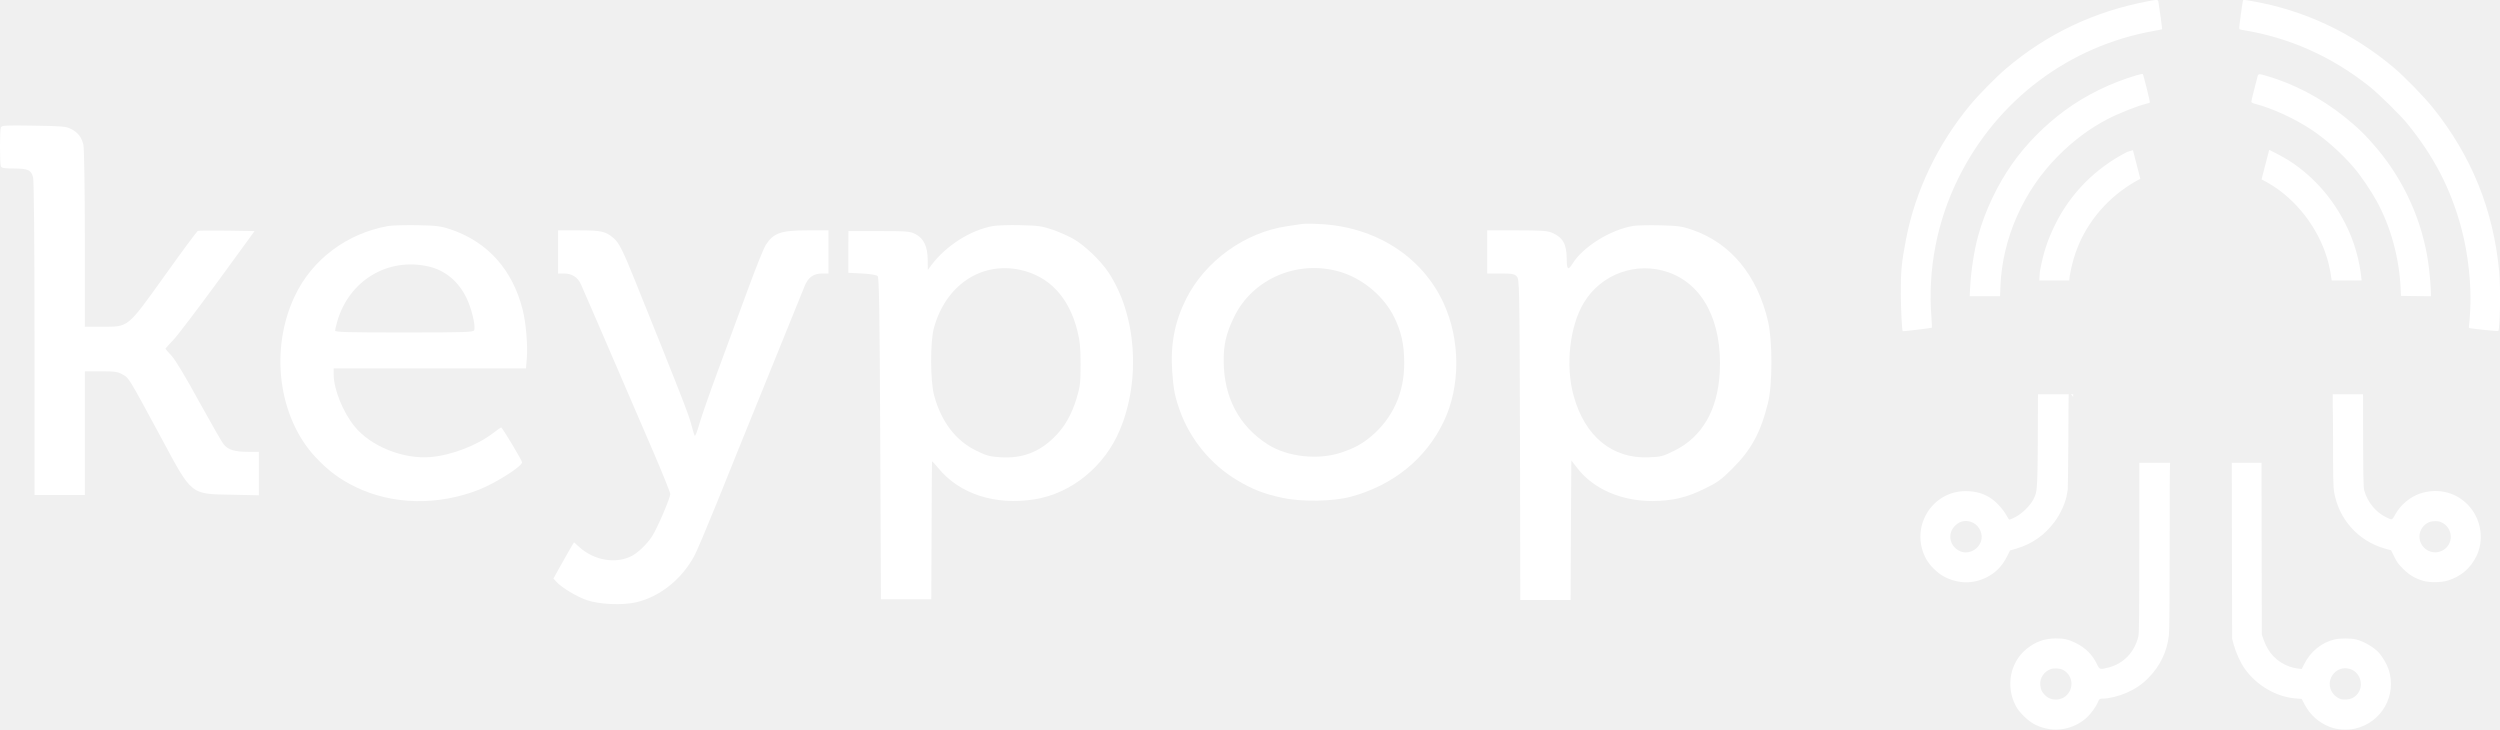
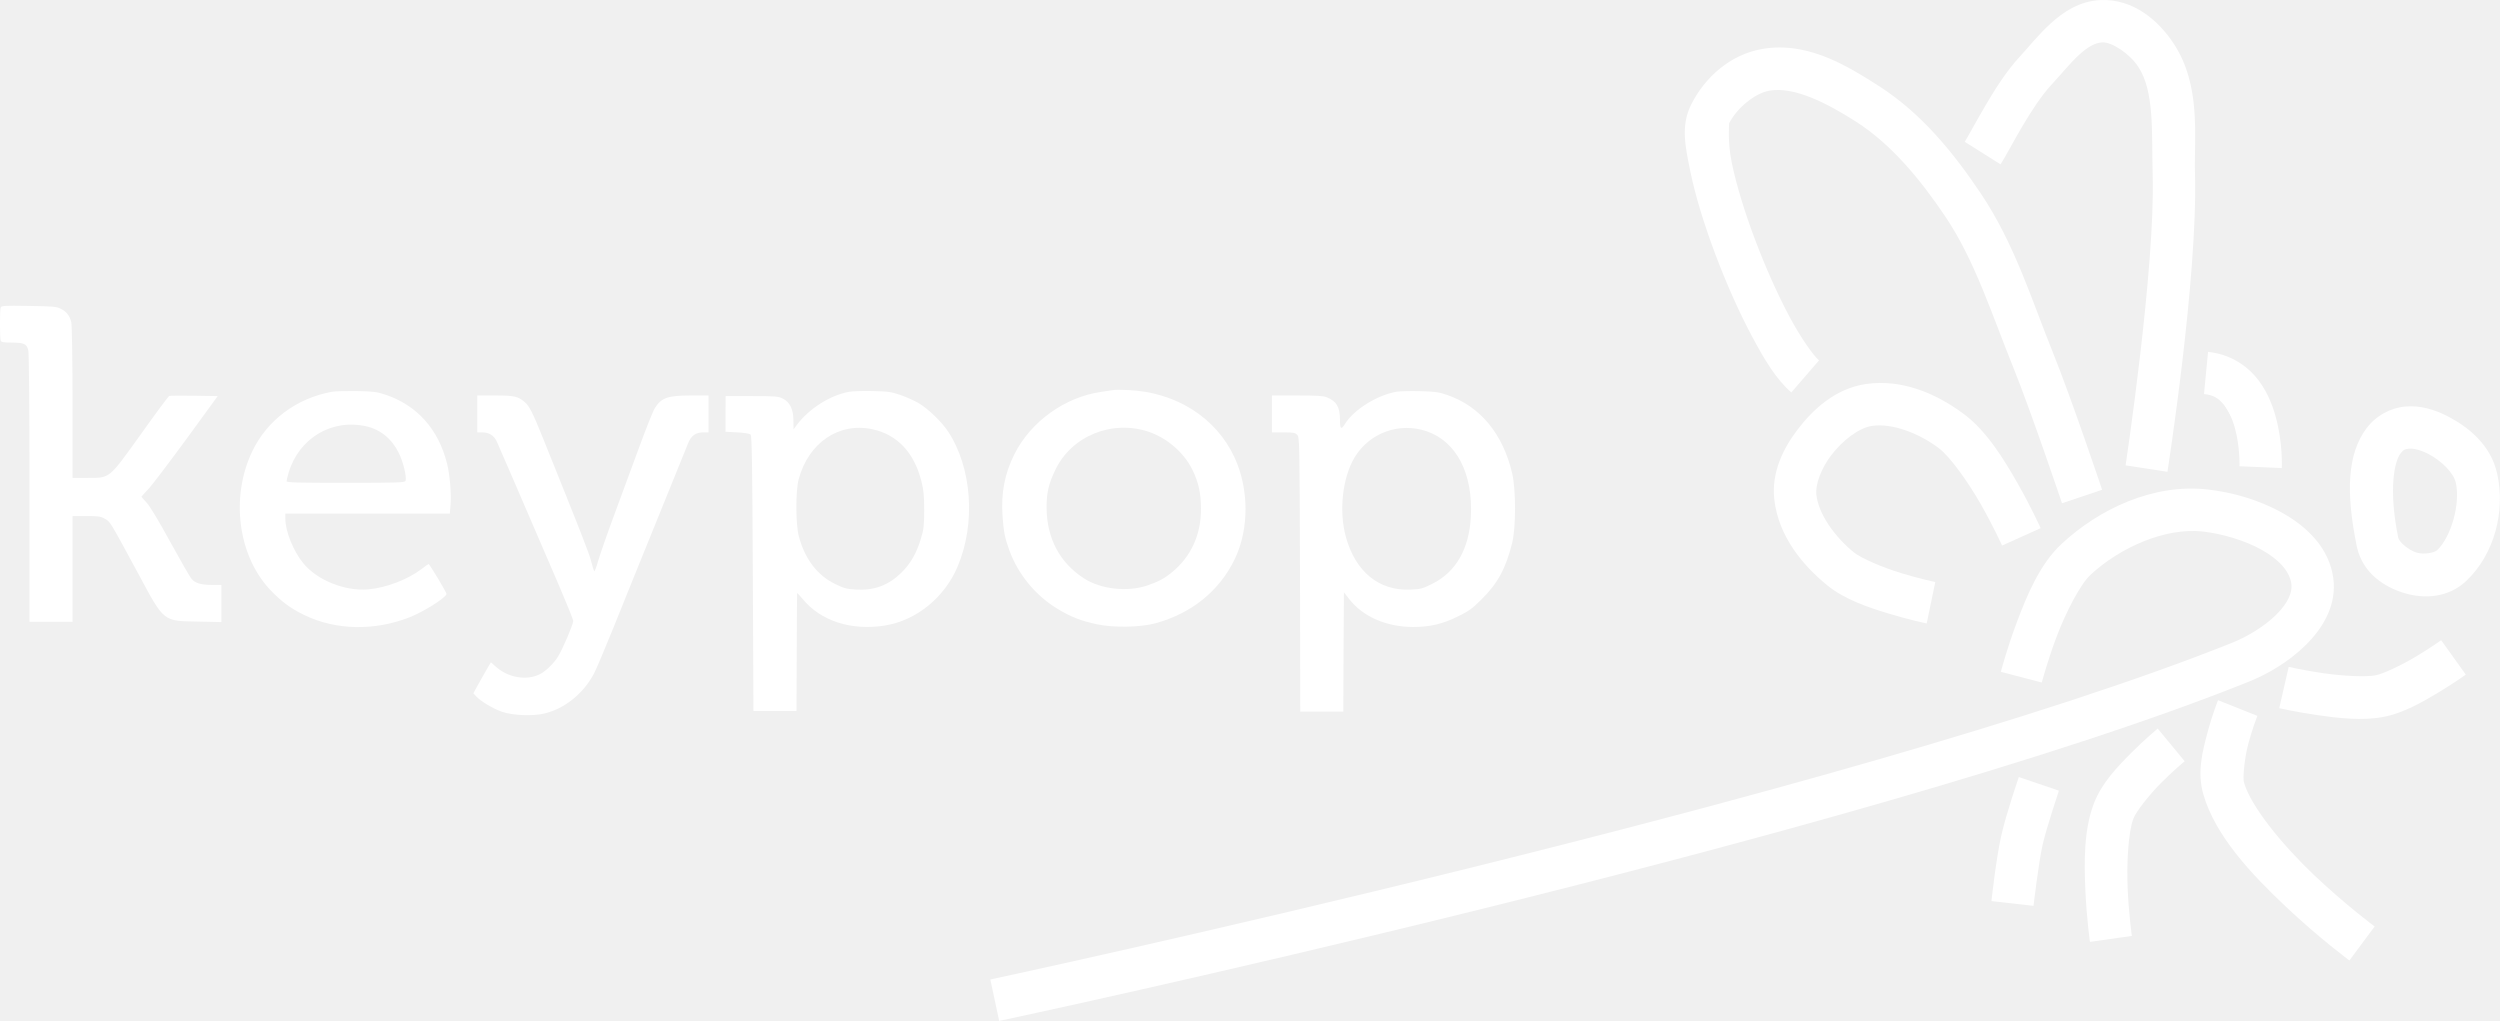
- <svg xmlns="http://www.w3.org/2000/svg" width="3668.6pt" height="1070.7pt" preserveAspectRatio="xMidYMid" version="1.0" viewBox="-1 0 3668.6 1070.7">
-   <g transform="matrix(.1 0 0 -.1 -805.7 1154)" fill="#fff">
-     <g transform="matrix(10.532 0 0 -10.532 19217 15685)">
-       <g transform="matrix(.2004 0 0 -.2004 -1168.8 1405.9)" fill="#fff" stroke-width=".541">
-         <path d="m546 4165c-8-21-8-248 0-269 5-13 23-16 93-16 97-1 117-10 131-61 6-21 10-455 10-1121v-1088h350v860h113c97 0 117-3 151-23 43-24 38-16 271-447 211-393 199-383 483-388l192-4v302h-72c-94 0-141 14-170 49-14 15-91 151-174 301-91 167-165 290-191 318-24 25-43 47-43 49s25 29 55 61c30 31 169 215 310 407l255 350-192 3c-106 1-197 1-203-2-5-2-109-141-229-310-265-369-249-356-438-356h-118v613c0 336-5 630-10 651-12 53-38 87-86 111-35 18-63 20-260 23-199 3-222 2-228-13z" />
-         <path d="m9590 3494c-14-2-59-9-100-15-293-42-570-241-703-505-80-160-110-315-97-506 9-128 19-176 55-276 71-196 215-371 396-479 107-64 188-96 317-123 134-29 353-25 474 8 295 80 523 265 647 525 116 243 115 567-3 823-150 324-476 531-864 548-53 3-108 3-122 0zm285-338c152-51 290-170 359-311 49-101 69-189 69-315 2-208-80-388-232-514-64-53-116-81-206-111-160-54-376-30-511 57-199 127-305 327-306 578-1 114 17 194 71 305 131 275 458 409 756 311z" />
-         <path d="m3238 3480c-287-52-527-231-648-486-176-369-116-842 143-1120 89-95 169-155 281-209 256-124 571-130 856-18 117 46 299 162 300 190 0 13-138 243-146 243-2 0-27-18-56-40-113-86-288-153-432-166-191-17-418 74-531 213-80 98-145 259-145 360v43h1337l6 73c7 86-6 245-29 335-70 278-243 471-499 558-71 24-98 27-235 30-85 1-176-1-202-6zm281-281c114-26 206-101 263-216 36-72 66-197 55-227-6-14-56-16-487-16-391 0-480 2-480 13 0 7 7 38 16 68 84 282 351 442 633 378z" />
-         <path d="m7443 3480c-154-28-324-135-426-270l-26-35-1 70c0 92-28 150-85 179-37 19-58 21-253 21h-213l-1-145v-145l95-5c59-3 101-10 109-18 10-10 14-234 18-1130l5-1117h350l2 475c1 261 2 479 3 483 0 4 19-16 43-45 147-181 397-262 671-218 255 41 485 228 591 480 149 352 116 805-79 1099-54 80-158 181-240 230-31 18-95 47-143 64-79 27-103 30-228 33-77 2-163-1-192-6zm187-304c204-43 343-191 401-426 17-67 22-116 22-230 0-129-3-155-27-235-36-119-85-204-159-276-104-102-220-145-367-137-77 5-99 10-172 46-144 70-245 203-294 387-26 98-27 371-1 465 80 296 326 463 597 406z" />
-         <path d="m11895 3481c-159-27-350-146-422-263-31-50-40-41-40 36-1 102-27 148-106 181-29 12-80 15-242 15h-205v-300h93c83 0 96-3 113-21 18-20 19-56 22-1135l2-1114h350l2 485 3 485 43-55c112-144 304-227 522-227 137 1 236 24 360 85 89 43 118 64 191 137 134 132 200 253 251 459 32 124 32 433 1 567-75 322-260 546-528 638-69 24-99 28-220 31-77 2-162 0-190-4zm243-322c243-84 377-344 359-694-14-264-122-451-314-546-80-40-95-44-180-47-253-11-444 145-522 428-58 209-28 482 71 647 121 200 364 288 586 212z" />
-         <path d="m4420 3300v-150h41c55 0 95-25 118-75 16-36 170-390 505-1169 64-149 116-278 116-289 0-28-88-234-125-292-35-55-97-115-143-139-110-57-261-31-363 61l-38 34-14-23c-13-22-29-49-100-176l-29-53 23-25c37-40 140-101 209-125 87-30 248-37 343-15 166 39 318 161 405 324 17 31 87 197 156 367 68 171 229 567 356 880 127 314 241 594 253 624 25 64 62 91 125 91h42v300h-144c-187 0-239-18-292-102-14-21-70-161-125-311s-148-400-205-556c-58-156-117-326-132-378-14-51-29-88-32-81-4 7-15 45-25 83-15 61-84 237-390 996-83 207-113 266-150 296-54 46-84 53-240 53h-145z" />
+ <svg xmlns="http://www.w3.org/2000/svg" width="4289.3pt" height="1751.6pt" preserveAspectRatio="xMidYMid" version="1.0" viewBox="-1 0 4289.3 1751.6">
+   <g transform="matrix(.1 0 0 -.1 -808.95 1538.4)">
+     <g transform="matrix(10.532 0 0 -10.532 19249 16124)" fill="#7e7979">
+       <g transform="matrix(.2004 0 0 -.2004 -1168.8 1405.9)" fill="#7e7979" stroke-width=".541">
+         <g fill="#fff" stroke-width=".541">
+           <path d="m546 4165c-8-21-8-248 0-269 5-13 23-16 93-16 97-1 117-10 131-61 6-21 10-455 10-1121v-1088h350v860h113c97 0 117-3 151-23 43-24 38-16 271-447 211-393 199-383 483-388l192-4v302h-72c-94 0-141 14-170 49-14 15-91 151-174 301-91 167-165 290-191 318-24 25-43 47-43 49s25 29 55 61c30 31 169 215 310 407l255 350-192 3c-106 1-197 1-203-2-5-2-109-141-229-310-265-369-249-356-438-356h-118v613c0 336-5 630-10 651-12 53-38 87-86 111-35 18-63 20-260 23-199 3-222 2-228-13z" />
+           <path d="m9590 3494c-14-2-59-9-100-15-293-42-570-241-703-505-80-160-110-315-97-506 9-128 19-176 55-276 71-196 215-371 396-479 107-64 188-96 317-123 134-29 353-25 474 8 295 80 523 265 647 525 116 243 115 567-3 823-150 324-476 531-864 548-53 3-108 3-122 0zm285-338c152-51 290-170 359-311 49-101 69-189 69-315 2-208-80-388-232-514-64-53-116-81-206-111-160-54-376-30-511 57-199 127-305 327-306 578-1 114 17 194 71 305 131 275 458 409 756 311z" />
+           <path d="m3238 3480c-287-52-527-231-648-486-176-369-116-842 143-1120 89-95 169-155 281-209 256-124 571-130 856-18 117 46 299 162 300 190 0 13-138 243-146 243-2 0-27-18-56-40-113-86-288-153-432-166-191-17-418 74-531 213-80 98-145 259-145 360v43h1337l6 73c7 86-6 245-29 335-70 278-243 471-499 558-71 24-98 27-235 30-85 1-176-1-202-6zm281-281c114-26 206-101 263-216 36-72 66-197 55-227-6-14-56-16-487-16-391 0-480 2-480 13 0 7 7 38 16 68 84 282 351 442 633 378z" />
+           <path d="m7443 3480c-154-28-324-135-426-270l-26-35-1 70c0 92-28 150-85 179-37 19-58 21-253 21h-213l-1-145v-145l95-5c59-3 101-10 109-18 10-10 14-234 18-1130l5-1117h350l2 475c1 261 2 479 3 483 0 4 19-16 43-45 147-181 397-262 671-218 255 41 485 228 591 480 149 352 116 805-79 1099-54 80-158 181-240 230-31 18-95 47-143 64-79 27-103 30-228 33-77 2-163-1-192-6zm187-304c204-43 343-191 401-426 17-67 22-116 22-230 0-129-3-155-27-235-36-119-85-204-159-276-104-102-220-145-367-137-77 5-99 10-172 46-144 70-245 203-294 387-26 98-27 371-1 465 80 296 326 463 597 406z" />
+           <path d="m11895 3481c-159-27-350-146-422-263-31-50-40-41-40 36-1 102-27 148-106 181-29 12-80 15-242 15h-205v-300h93c83 0 96-3 113-21 18-20 19-56 22-1135l2-1114h350l2 485 3 485 43-55c112-144 304-227 522-227 137 1 236 24 360 85 89 43 118 64 191 137 134 132 200 253 251 459 32 124 32 433 1 567-75 322-260 546-528 638-69 24-99 28-220 31-77 2-162 0-190-4zm243-322c243-84 377-344 359-694-14-264-122-451-314-546-80-40-95-44-180-47-253-11-444 145-522 428-58 209-28 482 71 647 121 200 364 288 586 212z" />
+           <path d="m4420 3300v-150h41c55 0 95-25 118-75 16-36 170-390 505-1169 64-149 116-278 116-289 0-28-88-234-125-292-35-55-97-115-143-139-110-57-261-31-363 61l-38 34-14-23c-13-22-29-49-100-176l-29-53 23-25c37-40 140-101 209-125 87-30 248-37 343-15 166 39 318 161 405 324 17 31 87 197 156 367 68 171 229 567 356 880 127 314 241 594 253 624 25 64 62 91 125 91h42v300h-144c-187 0-239-18-292-102-14-21-70-161-125-311s-148-400-205-556c-58-156-117-326-132-378-14-51-29-88-32-81-4 7-15 45-25 83-15 61-84 237-390 996-83 207-113 266-150 296-54 46-84 53-240 53h-145z" />
+         </g>
      </g>
    </g>
-     <g transform="matrix(.99058 0 0 .99058 35468 -959.68)" stroke-width="1.01">
-       <path d="m5568.5 12619c-17.999 1-20.498-2.752-23.498-10.752-7-20-55.011-372.01-55.011-401.01 0-22 5.008-26.002 43.008-32.002 692-110 1323-390 1889-840 130-103 452.02-418.99 555.02-544.99 395-484 644-963 802-1546 104-385 154.99-865.02 132-1240-6-98.999-14.008-192.99-17.008-210.99-5-28-2.992-33.006 17.008-37.006 46.999-9.999 411-46.991 416-41.991 27 27 36.997 640 13.997 881-84.999 911.99-408.02 1711-980.01 2425-128 160-420.99 461-575.99 592-613 517-1327 854.01-2100 989.01-65 11-98.493 16.75-116.49 17.75zm-1301.4-0.391c-19.875 1.625-56.628-4.876-127.13-18.376-797-150-1497-482-2105-998-144-123-404-385.99-529-536.99-481-579.99-811.01-1268-950.01-1980-69-358-80.998-482.99-78.998-824.99 1-232 16.994-537 27.994-548 5-5 426.01 46 432.01 52 3 3-2e-3 67.002-6.002 143-58 719 81.997 1439 405.99 2087 574 1148 1636 1944 2888 2166 65.999 12 121 23.003 123 25.003 3 3-40.011 320-55.011 403-3 19-5.989 28.734-25.863 30.359zm-206.13-1096.4c-3 3-41.996-4.007-85.996-17.007-389-114-760-296.01-1075-528-295-218-566.01-493-767.01-777-228-322-407.99-702.99-511.99-1080-56.999-206-105-519.02-117-757.02l-6.998-132.99h450l6.002 153.01c29 705 340.99 1410 851.99 1923 231 232 467.01 408 735 548 163 84.994 444 195.99 568 225.99 27.999 6 55.002 16.016 58.002 21.016 5 9-93.998 408.99-105 420.99zm1727.7-3.753c-17.25-1.5-21.74-12.747-27.74-35.247-5-21-28.006-108-50.006-194-23-86-40.994-165-40.994-175 0-15 12.987-22.99 62.987-35.99 250-64.994 586-219.99 827-380.99 217-144 462.01-364 637.01-572 96.999-114 245-333 327-482 215-390 341-858.01 359-1333l3.011-74.99 222-3.01 222-1.994v42.011c0 85.999-20.997 327-39.997 458-89.999 617-354 1204-756 1684-172 203.99-286.01 315-494 481-340 272-747 485-1147 600-56.999 16.5-87.006 24.744-104.26 23.244zm145.23-1119.6-113.07-437.21c64.792-33.24 128.35-69.191 189.1-109.46 390-260 690.99-686.01 803.99-1139 20.424-81.95 35.566-165.31 45.706-249.07h443.94c-28.912 294.58-106.9 575.17-238.64 835.08-187 369-441 665.01-770 896.01-84.892 59.96-226.58 138.05-361.03 203.66zm-2018.5-5.043-84.471-25.629c-468-237-845.02-618-1071-1083-114-232-173-416-223-690-4.527-25.654-5.404-98.745-8.25-131.08h442.55c2.893 22.259 3.837 42.368 8.699 70.083 28 165 68.998 310 131 457 178.25 421.24 511.88 771.27 914.23 978.27zm-1406.6-3615.7c-4.751-1451.2-2.458-1427-68.891-1558.9-46.999-91.999-172-214-268.99-262-40-21-78.999-37.006-84.999-37.006s-27 29.998-45.999 65.998c-41 77-130 179.02-208 236.02-108 79.999-239 120.99-392 120.99-509 1-831-540.01-593-996 56-106 174-221.99 281-275.99 206-103 419.01-105 617.01-6.999 139 70 234.99 168 309.99 320l39.997 79.995 90.004 26c238 70 423 200 574 404 84.999 115 164.75 290.66 180.75 414.65 4 28 8.79 50.914 10.244 56.36-0.344 8.243 8.012 329.99 9.012 726.99 0.946 375.61 2.841 652.46 4.731 685.94zm488.47 0c10.676-12.3 20.226-23.25 32.354-37.886v37.886zm3877.6 0v-155.47c2.429-102.38 5.024-224.62 5.024-499.46 0-546 2.997-717 13.997-783 65.999-409 357.01-736 753.01-848l92.995-26 46.996-95.008c38.999-79.999 61.015-110.01 132.01-181 90.999-89.999 172.99-139 295.99-176 92.999-28 268-25.992 365 4.008 197 61 338.01 183 427.01 366.99 109 230 70.994 518-96.005 718-182 218-467 296.02-744.99 203.02-147-50-289.02-170.01-366.02-311.01-47-84.999-41.984-83.003-135.98-38.003-150 72.999-269.02 217.01-320.02 389.01-16.672 53.937-17.893 173.14-19.823 1431.9zm-2865-1015.3v-1141.7c0-1118-2.997-1386-13.997-1431-57-234-220.01-403.01-441.01-460.01-129-33-133.99-30.99-171.99 49.01-66 139-173.01 245.99-318 315.99-109 52.999-171 66.017-293 66.017-166-1-297.01-48.014-428.01-152.01-247-197-316.99-551.99-165.99-843.99 24.999-48.999 61.009-95.005 121.01-155 99.999-98.999 187-148.01 321-181 209-53 443.99 8 608.99 157 61.999 56 139.01 162.01 167.01 230.01 19.999 48.999 27.994 53.994 86.993 53.994 77.999 0 230.01 38.002 335.01 84.002 129 55.999 228.98 122.99 324.98 219.99 175 176 279 392 306 639 7 62.999 11.006 533.02 11.006 1372 0 776.42 0.89 1058.9 5.493 1177.7zm1370.2 0 1.857-1253.7 2.991-1354 26.997-97.999c32-114 97.012-256.01 159.01-344 176-248 466.99-419.01 753.99-441.01l90.004-6.998 45.002-84.999c81.999-154 208.99-267 373.99-331 106-40.999 252.01-51.003 370-25.003 395 87.999 626.01 495.01 499.01 878.01-24 72.999-89.01 185.99-140.01 242.99-72.999 81.999-219 169.01-338 200.01-76 20-240.99 19.997-321.99 0.997-190-43.999-359-180-450-365l-37.006-72.996-58.999 6.999c-32.999 3-88.003 17.011-123 29.011-182 65.999-311 198-378 386l-31.005 84.999-2.991 1393-1.662 1154.7zm3015.2-864.05c30.125-0.125 59.62-4.626 80.62-13.626 189-78.999 199.01-337.99 17.008-425.99-154-73.999-333 39.988-333 212.99 0 91.999 63.997 183 151 214 23.5 8.5 54.249 12.754 84.374 12.629zm-6987.4-0.371c46.499 7.25 95.502-1.255 143-26.254 95.999-50 146.99-172.01 113.99-272.01-45-134-201-204-321-142-148 75-179 257.02-64.004 372.02 37.5 38 81.507 60.996 128.01 68.246zm5647.4-2179.3c28 0.594 56.875-3.899 85.625-13.899 152-53.999 202-261 91.001-378-45.999-48.999-98.99-71.002-172.99-71.002-57 0-74.007 3.989-115.01 29.988-104 64-143 196-90.004 301 41.25 82.499 117.38 130.14 201.37 131.92zm-4266.9-3.284c34-1.875 67.498-8.627 88.498-19.627 140-71.999 171-253.99 64.004-368.99-84.999-92.999-237-97.008-325-10.009-51 51-66.996 85.008-72.996 154.01-10 102 54.008 198 154.01 235 23 8.5 57.49 11.493 91.49 9.618z" fill="#fff" stroke-width="1.01" />
+     <g transform="matrix(5.1247 0 0 5.1247 -201383 7182.7)" fill="#fff">
+       <g fill="#fff">
+         <path d="m48263-38.276c-181.63 19.981-362.3-65.496-487.98-182.48-72.576-67.552-115.34-170.92-149.26-260.99-33.924-90.065-53.925-167.2-53.925-167.2l137.14-35.71s18.428 70.637 49.441 152.97c31.011 82.334 79.724 176.05 113.16 207.17 99.789 92.882 251.37 159.09 375.92 145.39 62.028-6.824 140.28-28.88 198.98-62.063 58.695-33.183 92.561-72.637 97.995-113.39 3.922-29.413-12.409-65.33-51.378-103.75-38.969-38.423-96.697-73.116-144.39-92.237-1274.8-511.09-4160-1128.4-4160-1128.4l29.564-138.63s2876.7 611.74 4183.2 1135.5c64.272 25.767 134.27 66.806 191.12 122.85 56.843 56.047 104.37 133.29 92.347 223.45-13.524 101.42-88.098 172.37-168.75 217.97-80.652 45.597-172.65 70.699-253.18 79.558z" color="#000000" style="-inkscape-stroke:none" />
+         <path d="m46883 1437.6c-35.776 5.177-72.891 5.393-111.12-1.384-107.28-19.02-191.85-95.902-237.01-186.3-34.58-69.212-20.31-137.4-2.879-222.34 17.43-84.942 47.726-182.33 84.264-279.26 36.537-96.927 79.247-192.98 122.36-273.89 43.107-80.907 82.434-145.26 131.71-187.91l92.735 107.19c-17.739 15.352-59.929 73.336-99.379 147.38-39.45 74.043-80.277 165.57-114.82 257.22-34.548 91.648-62.837 183.85-78.008 257.78-15.171 73.929-7.507 133.86-9.191 130.49 25.704 51.447 86.133 101.46 134.98 110.12 82.731 14.667 191.34-40.5 290.05-103.48 118.49-75.59 216.47-194.35 300.85-320.28 97.577-145.62 154.12-325.13 226.5-504.2 58.558-144.88 162.55-453.21 162.55-453.21l134.31 45.177s-102.65 305.8-165.43 461.13c-69.348 171.58-127.22 361.43-240.17 530-89.442 133.48-197.6 268.51-342.37 360.86-77.273 49.296-172.59 109.37-279.92 124.9z" color="#000000" style="-inkscape-stroke:none" />
+         <path d="m47905 1600.1c-69.65-3.179-124.32-39.927-166.26-78.174-41.939-38.247-75.187-80.719-103.81-111.61-43.792-47.272-81.177-106.43-113.11-160.67-31.932-54.235-59.012-105.21-70.866-124.07l119.97-75.461c19.229 30.586 43.209 76.973 73.025 127.61s64.916 103.89 94.95 136.31c34.205 36.923 65.4 75.897 95.337 103.2 29.937 27.302 54.532 40.21 77.233 41.246 32.17 1.468 91.377-37.52 120.42-81.662 55.126-83.792 44.293-220.75 48.278-363.47 8.715-312.16-90.632-971.03-90.632-971.03l140.07-21.537s101.9 650.25 92.236 996.5c-3.548 127.11 21.703 295.72-71.53 437.43-49.827 75.737-134.14 150.46-245.32 145.39z" color="#000000" style="-inkscape-stroke:none" />
+         <path d="m48926 239.32c-49.466-4.314-98.93-30.94-130.49-73.524-63.127-85.167-69.531-212.07-31.612-396.57l0.17-0.998 0.226-0.941c20.741-88.336 94.267-133.47 159.12-152.81 65.735-19.596 147.16-16.193 207.95 42.243 93.119 89.514 129.97 231.18 102.26 357.54-21.401 97.567-97.974 157.09-164.82 191.89-45.324 23.598-93.317 37.477-142.78 33.163zm12.291-141.18c13.605 1.187 36.728-2.998 64.997-17.717 43.636-22.719 84.544-63.191 91.849-96.5 15.634-71.276-16.074-180.84-62.008-225-9.789-9.411-44.583-15.993-69.26-8.637-27.424 8.175-58.082 35.454-61.454 49.219-33.56 164.85-12.407 255.76 6.976 281.91 9.73 13.128 15.294 15.533 28.9 16.72z" color="#000000" style="-inkscape-stroke:none" />
+         <path d="m47632-1001.2s-42.284-122.39-58.852-196.54c-17.737-79.388-32.776-218.74-32.776-218.74l140.85-15.889s16.972 144.16 30.284 203.74c12.143 54.352 54.7 181.87 54.7 181.87z" color="#000000" style="-inkscape-stroke:none" />
+         <path d="m48097-838.84s-41.699-34.371-88.029-80.832c-46.329-46.461-98.959-100.97-125.29-168.97-34.524-89.162-33.047-198.87-28.789-293.15 4.257-94.288 15.28-171.24 15.28-171.24l140.29 19.986s-10.088 70.831-14.007 157.62 2.276 191.46 19.377 235.63c8.908 23.005 52.48 78.883 93.51 120.03 41.031 41.147 77.898 71.641 77.898 71.641z" color="#000000" style="-inkscape-stroke:none" />
+         <path d="m48299-743.89s-19.467-48.69-35.6-109.34c-16.133-60.653-34.884-130.93-14.062-204.29 40.145-141.45 163.62-270.66 274.99-376.03 111.38-105.38 214.48-181.76 214.48-181.76l84.43 113.83s-96.948 72.016-201.47 170.91c-104.52 98.893-212.8 229.77-236.07 311.76-3.947 13.908 0.964 77.629 14.671 129.16 13.708 51.535 30.285 93.288 30.285 93.288z" color="#000000" style="-inkscape-stroke:none" />
+         <path d="m49046-542.98s-36.655-26.215-84.099-54.644c-47.443-28.43-108.73-57.552-134.53-62.728-33.16-6.652-112.17-2.426-176.28 6.865-64.109 9.29-115.54 21.094-115.54 21.094l-31.668-138.19s56.575-12.952 126.89-23.142c70.319-10.19 152.14-20.107 224.5-5.592 65.004 13.04 126.66 48.457 179.49 80.112 52.826 31.655 93.731 61.011 93.731 61.011z" color="#000000" style="-inkscape-stroke:none" />
+         <path transform="matrix(28.346 0 0 -28.346 42930 2659.7)" d="m151.03 82.688c-1.056-0.123-2.138-0.118-3.234 0.045-3.61 0.538-6.254 3.014-8.074 5.41-1.622 2.135-3.098 4.989-2.719 8.252 0.5 4.306 3.327 7.73 6.246 10.105 2.092 1.703 4.873 2.616 7.293 3.353s4.455 1.158 4.455 1.158l1.016-4.894s-1.832-0.382-4.014-1.047-4.737-1.752-5.594-2.449c-2.251-1.832-4.167-4.487-4.436-6.803-0.146-1.256 0.602-3.163 1.732-4.65 1.34-1.764 3.272-3.258 4.83-3.49 2.387-0.355 5.56 0.858 7.912 2.637 1.321 0.999 3.442 3.973 4.939 6.6 1.497 2.627 2.519 4.891 2.519 4.891l4.559-2.053s-1.109-2.463-2.734-5.314c-1.626-2.852-3.619-6.108-6.268-8.111-2.332-1.764-5.261-3.271-8.43-3.639z" color="#000000" style="-inkscape-stroke:none" />
+         <g transform="matrix(28.346 0 0 -28.346 42930 2659.7)">
+           <path d="m187.99 81.424c6.896 0.667 6.452 11.123 6.452 11.123" color="#000000" style="-inkscape-stroke:none" />
+           <path d="m188.23 78.936-0.48 4.977c1.099 0.106 1.682 0.49 2.266 1.166s1.068 1.711 1.379 2.828c0.622 2.234 0.549 4.535 0.549 4.535l4.996 0.213s0.151-2.929-0.729-6.09c-0.44-1.58-1.14-3.284-2.412-4.756-1.272-1.472-3.219-2.646-5.568-2.873z" color="#000000" style="-inkscape-stroke:none" />
+         </g>
+       </g>
    </g>
  </g>
</svg>
